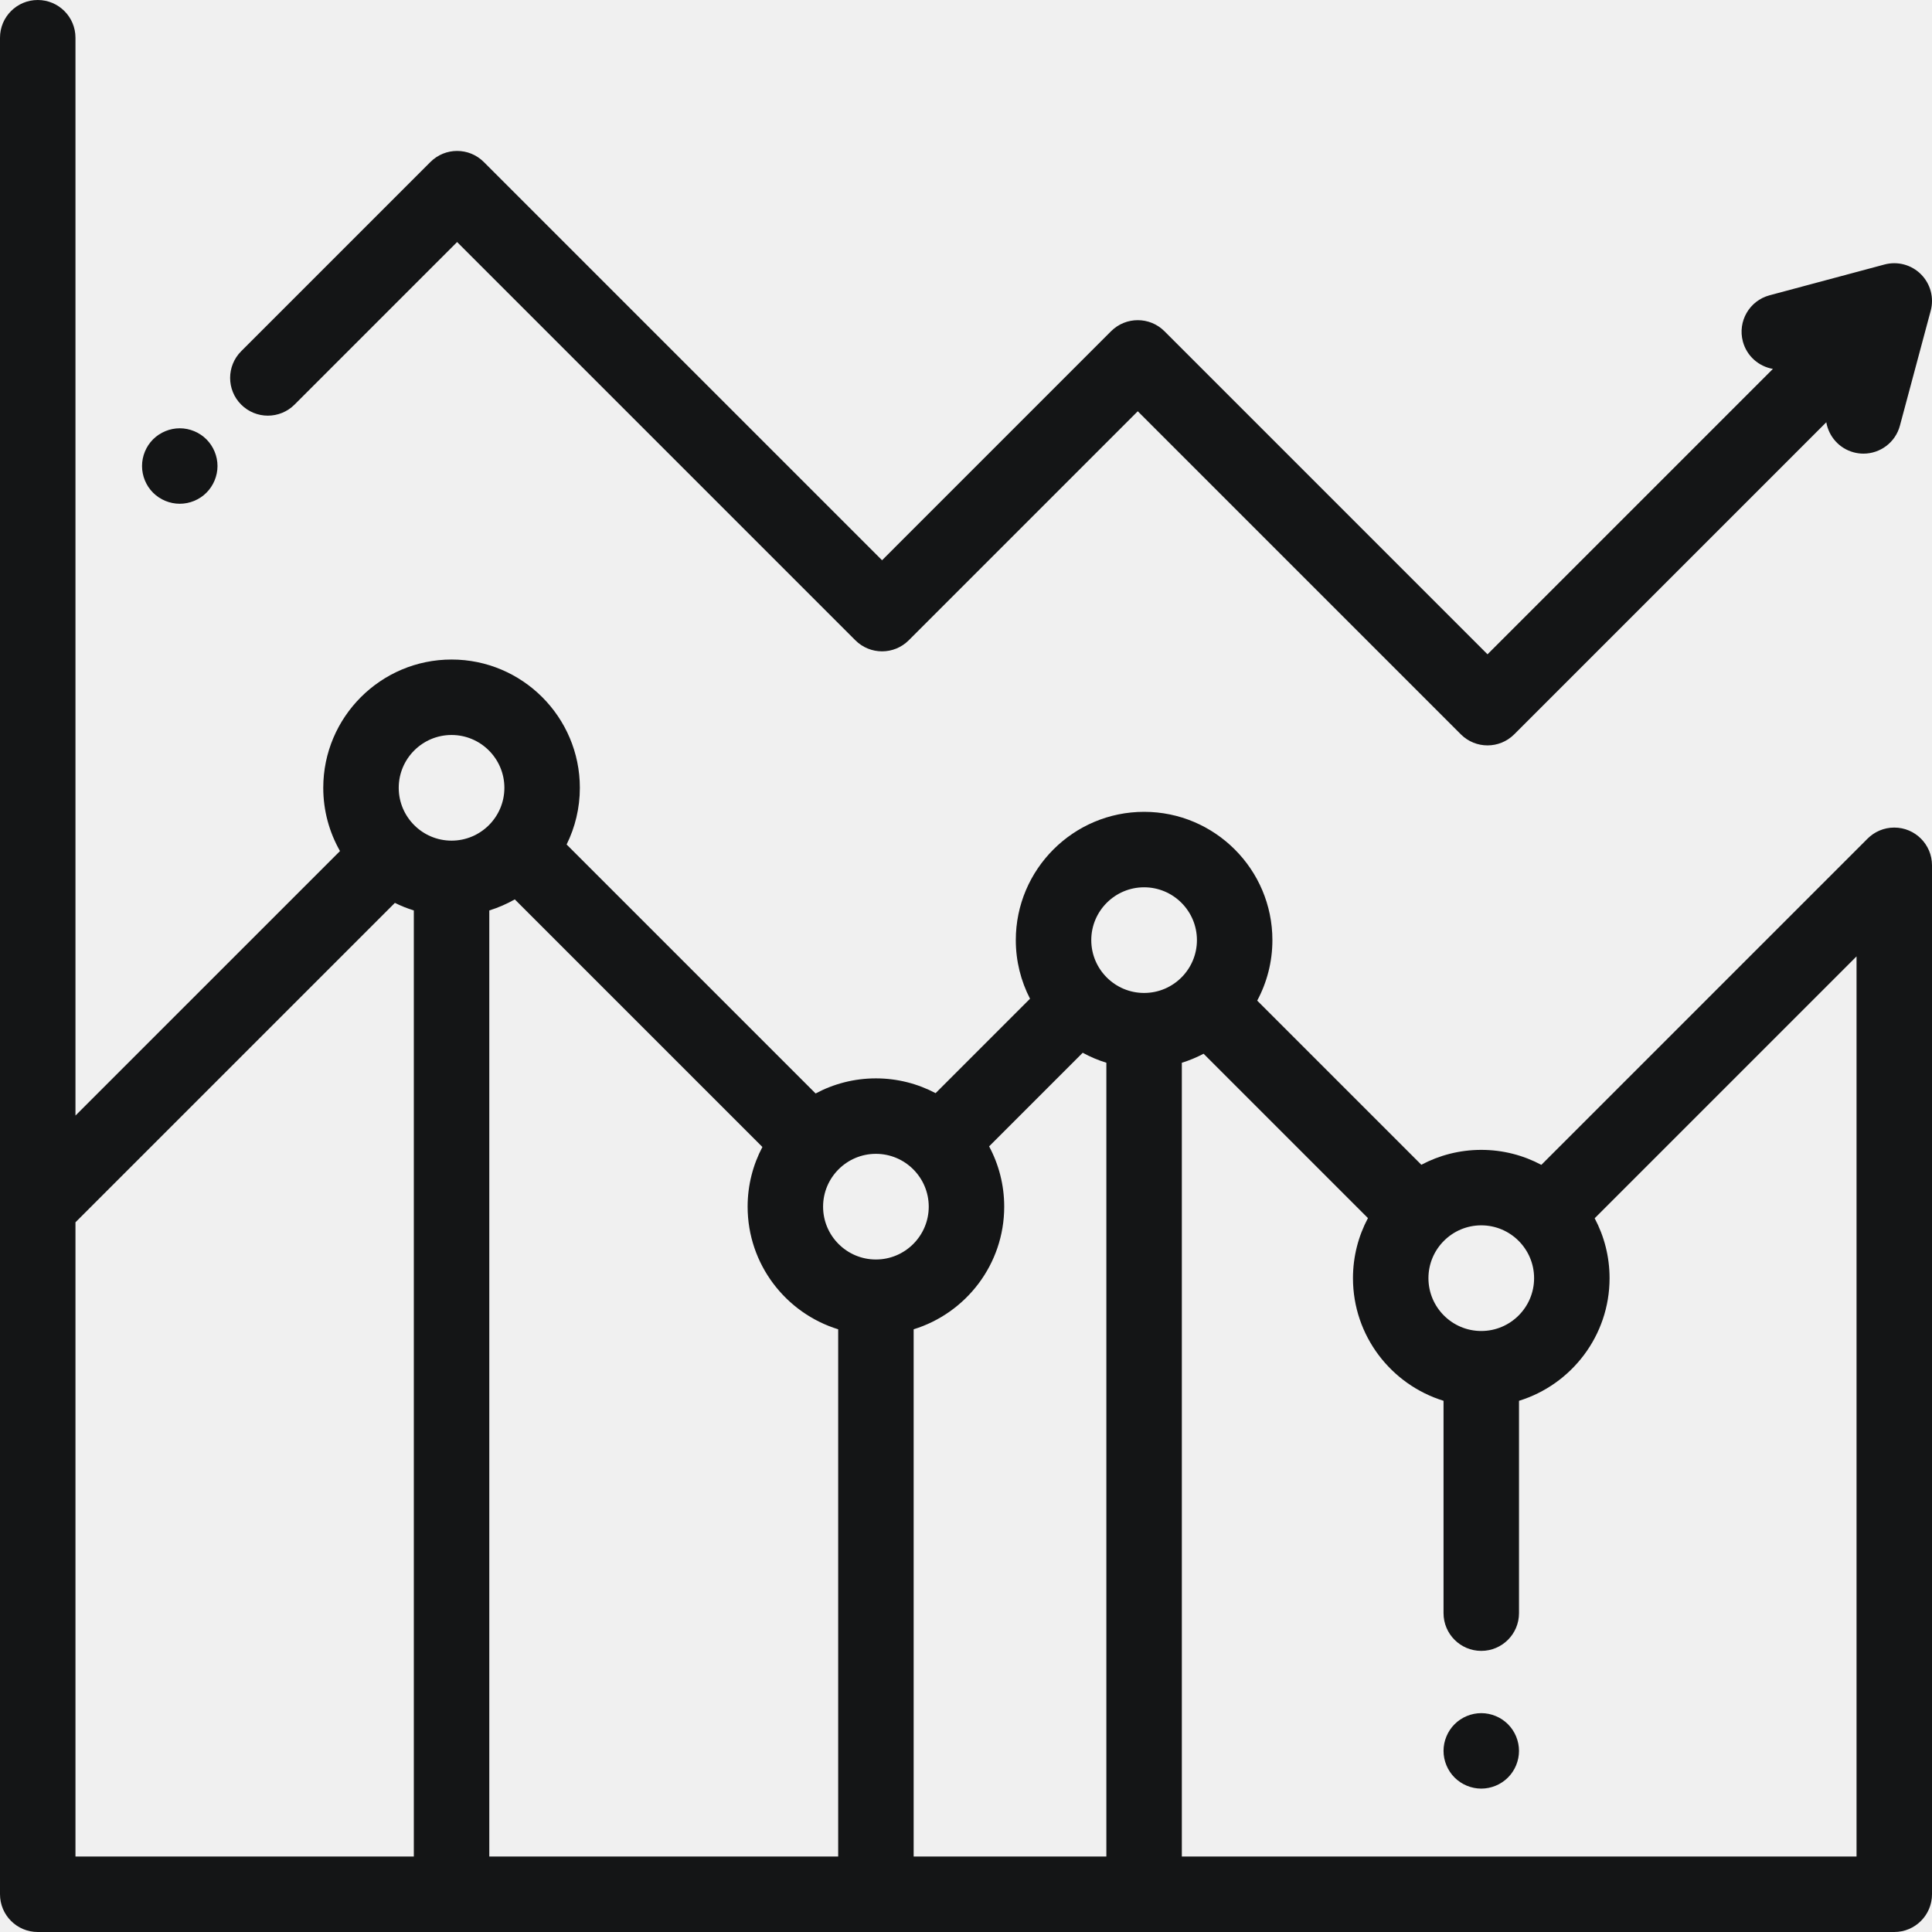
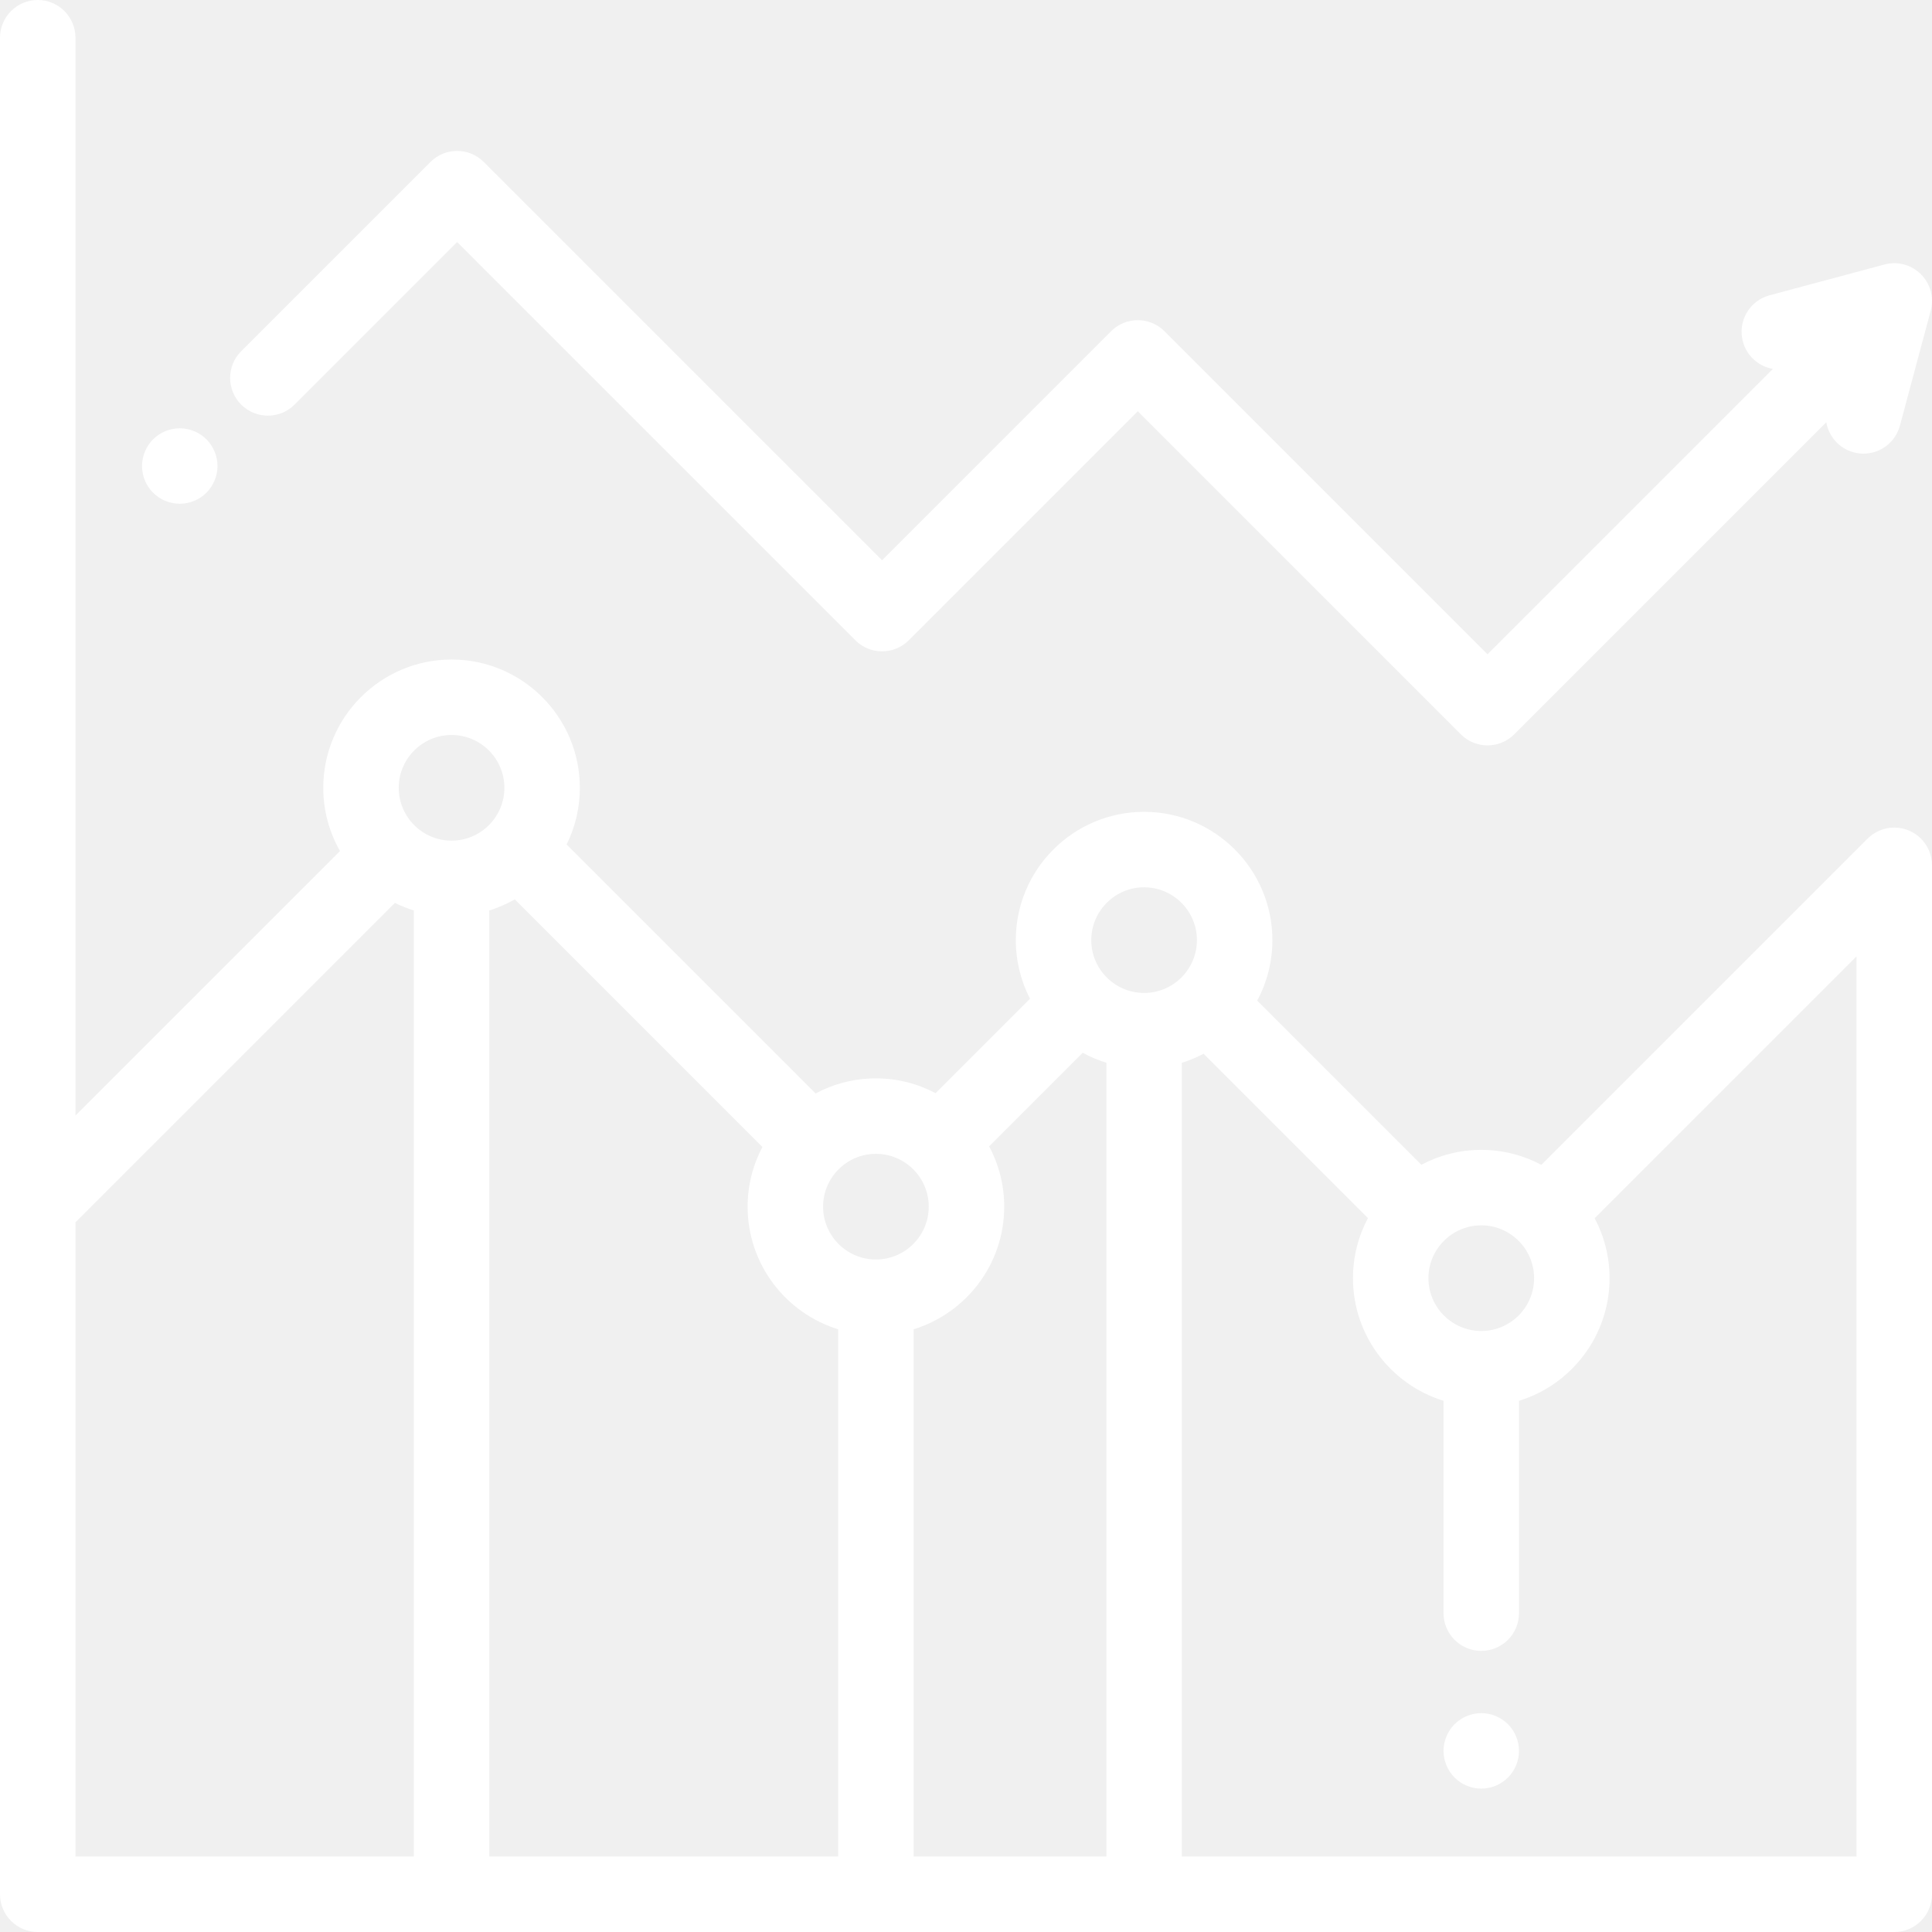
<svg xmlns="http://www.w3.org/2000/svg" width="500" height="500" viewBox="0 0 500 500" fill="none">
  <g clip-path="url(#clip0)">
-     <path d="M490.235 214.174C487.538 214.174 485.096 215.267 483.329 217.034L398.9 301.463C394.259 298.991 388.968 297.586 383.352 297.586C377.753 297.586 372.477 298.984 367.845 301.441L325.363 258.96C327.87 254.292 329.296 248.962 329.296 243.304C329.296 224.995 314.401 210.1 296.092 210.1C277.784 210.1 262.889 224.995 262.889 243.304C262.889 248.766 264.223 253.918 266.569 258.468L242.131 282.906C237.514 280.47 232.261 279.082 226.687 279.082C221.048 279.082 215.735 280.499 211.079 282.99L146.641 218.553C148.83 214.127 150.066 209.15 150.066 203.888C150.066 185.579 135.172 170.685 116.863 170.685C98.554 170.685 83.66 185.579 83.66 203.888C83.66 209.835 85.24 215.418 87.99 220.252L19.531 288.708V9.766C19.531 4.372 15.158 0 9.766 0C4.373 0 0 4.372 0 9.766V312.279C0 312.282 0 312.286 0 312.289V490.234C0 495.627 4.373 500 9.766 500H490.235C495.627 500 500 495.627 500 490.234V223.94C500 218.546 495.627 214.174 490.235 214.174ZM397.023 330.789C397.023 338.328 390.89 344.461 383.351 344.461C375.812 344.461 369.679 338.328 369.679 330.789C369.679 323.25 375.812 317.117 383.351 317.117C390.89 317.117 397.023 323.25 397.023 330.789ZM126.628 235.622C128.947 234.907 131.153 233.938 133.227 232.76L197.308 296.841C194.87 301.458 193.484 306.711 193.484 312.285C193.484 327.196 203.365 339.841 216.921 344.02V480.469H126.628V235.622ZM236.452 344.02C250.009 339.841 259.89 327.196 259.89 312.285C259.89 306.645 258.472 301.333 255.982 296.677L280.207 272.452C282.14 273.51 284.187 274.38 286.327 275.039V480.469H236.453V344.02H236.452ZM296.092 229.632C303.631 229.632 309.764 235.765 309.764 243.304C309.764 250.843 303.631 256.976 296.092 256.976C288.552 256.976 282.42 250.843 282.42 243.304C282.42 235.765 288.554 229.632 296.092 229.632ZM240.358 312.284C240.358 319.823 234.225 325.956 226.686 325.956C219.147 325.956 213.014 319.823 213.014 312.284C213.014 304.745 219.147 298.612 226.686 298.612C234.225 298.612 240.358 304.746 240.358 312.284ZM116.862 190.214C124.402 190.214 130.534 196.347 130.534 203.886C130.534 211.425 124.401 217.558 116.862 217.558C109.324 217.558 103.19 211.425 103.19 203.886C103.19 196.347 109.323 190.214 116.862 190.214ZM19.531 316.33L102.196 233.665C103.765 234.44 105.4 235.1 107.097 235.622V480.469H19.531V316.33ZM305.857 480.469V275.039C307.818 274.435 309.699 273.648 311.487 272.708L354.024 315.243C351.554 319.885 350.148 325.175 350.148 330.789C350.148 345.7 360.029 358.345 373.585 362.524V417.48C373.585 422.873 377.958 427.246 383.351 427.246C388.744 427.246 393.117 422.873 393.117 417.48V362.525C406.674 358.345 416.555 345.7 416.555 330.789C416.555 325.192 415.156 319.917 412.7 315.285L480.47 247.516V480.469H305.857V480.469Z" fill="#141516" />
-     <path d="M383.35 443.36C380.781 443.36 378.262 444.403 376.445 446.221C374.63 448.037 373.584 450.557 373.584 453.125C373.584 455.693 374.629 458.213 376.445 460.028C378.262 461.845 380.781 462.891 383.35 462.891C385.918 462.891 388.437 461.846 390.254 460.028C392.08 458.213 393.115 455.693 393.115 453.125C393.115 450.557 392.08 448.037 390.254 446.221C388.437 444.403 385.918 443.36 383.35 443.36Z" fill="#141516" />
-     <path d="M76.228 104.711L118.3 62.639L221.369 165.708C225.184 169.521 231.365 169.521 235.181 165.708L294.452 106.435L378.064 190.047C379.971 191.954 382.47 192.907 384.969 192.907C387.468 192.907 389.967 191.954 391.875 190.047L472.644 109.277C473.269 112.917 475.933 116.047 479.736 117.066C480.582 117.293 481.432 117.401 482.269 117.401C486.581 117.401 490.527 114.524 491.696 110.161L499.667 80.412C500.571 77.042 499.607 73.446 497.14 70.979C494.674 68.513 491.08 67.547 487.708 68.452L457.958 76.423C452.748 77.819 449.657 83.174 451.053 88.384C452.07 92.181 455.194 94.842 458.827 95.472L384.969 169.332L301.358 85.719C297.543 81.907 291.362 81.907 287.546 85.719L228.275 144.992L125.205 41.923C121.39 38.108 115.209 38.108 111.393 41.923L62.416 90.9C58.603 94.714 58.603 100.897 62.416 104.711C66.231 108.526 72.412 108.526 76.228 104.711Z" fill="#141516" />
-     <path d="M46.523 130.371C49.092 130.371 51.611 129.336 53.428 127.51C55.243 125.694 56.289 123.174 56.289 120.606C56.289 118.038 55.244 115.518 53.428 113.702C51.611 111.885 49.092 110.84 46.523 110.84C43.955 110.84 41.435 111.885 39.609 113.702C37.794 115.518 36.758 118.038 36.758 120.606C36.758 123.174 37.794 125.694 39.609 127.51C41.435 129.336 43.955 130.371 46.523 130.371Z" fill="#141516" />
+     <path d="M490.235 214.174C487.538 214.174 485.096 215.267 483.329 217.034L398.9 301.463C394.259 298.991 388.968 297.586 383.352 297.586C377.753 297.586 372.477 298.984 367.845 301.441L325.363 258.96C327.87 254.292 329.296 248.962 329.296 243.304C329.296 224.995 314.401 210.1 296.092 210.1C277.784 210.1 262.889 224.995 262.889 243.304C262.889 248.766 264.223 253.918 266.569 258.468L242.131 282.906C237.514 280.47 232.261 279.082 226.687 279.082C221.048 279.082 215.735 280.499 211.079 282.99L146.641 218.553C148.83 214.127 150.066 209.15 150.066 203.888C150.066 185.579 135.172 170.685 116.863 170.685C98.554 170.685 83.66 185.579 83.66 203.888C83.66 209.835 85.24 215.418 87.99 220.252L19.531 288.708V9.766C19.531 4.372 15.158 0 9.766 0C4.373 0 0 4.372 0 9.766V312.279C0 312.282 0 312.286 0 312.289V490.234C0 495.627 4.373 500 9.766 500H490.235C495.627 500 500 495.627 500 490.234V223.94C500 218.546 495.627 214.174 490.235 214.174ZM397.023 330.789C397.023 338.328 390.89 344.461 383.351 344.461C375.812 344.461 369.679 338.328 369.679 330.789C369.679 323.25 375.812 317.117 383.351 317.117C390.89 317.117 397.023 323.25 397.023 330.789ZM126.628 235.622C128.947 234.907 131.153 233.938 133.227 232.76L197.308 296.841C194.87 301.458 193.484 306.711 193.484 312.285C193.484 327.196 203.365 339.841 216.921 344.02V480.469H126.628V235.622ZM236.452 344.02C250.009 339.841 259.89 327.196 259.89 312.285C259.89 306.645 258.472 301.333 255.982 296.677L280.207 272.452C282.14 273.51 284.187 274.38 286.327 275.039V480.469H236.453V344.02H236.452ZM296.092 229.632C303.631 229.632 309.764 235.765 309.764 243.304C309.764 250.843 303.631 256.976 296.092 256.976C288.552 256.976 282.42 250.843 282.42 243.304C282.42 235.765 288.554 229.632 296.092 229.632ZM240.358 312.284C240.358 319.823 234.225 325.956 226.686 325.956C219.147 325.956 213.014 319.823 213.014 312.284C213.014 304.745 219.147 298.612 226.686 298.612C234.225 298.612 240.358 304.746 240.358 312.284ZM116.862 190.214C124.402 190.214 130.534 196.347 130.534 203.886C130.534 211.425 124.401 217.558 116.862 217.558C109.324 217.558 103.19 211.425 103.19 203.886C103.19 196.347 109.323 190.214 116.862 190.214ZM19.531 316.33L102.196 233.665C103.765 234.44 105.4 235.1 107.097 235.622V480.469H19.531V316.33ZM305.857 480.469V275.039C307.818 274.435 309.699 273.648 311.487 272.708L354.024 315.243C351.554 319.885 350.148 325.175 350.148 330.789C350.148 345.7 360.029 358.345 373.585 362.524V417.48C373.585 422.873 377.958 427.246 383.351 427.246C388.744 427.246 393.117 422.873 393.117 417.48V362.525C406.674 358.345 416.555 345.7 416.555 330.789C416.555 325.192 415.156 319.917 412.7 315.285L480.47 247.516V480.469H305.857V480.469Z" fill="#ffffff" />
+     <path d="M383.35 443.36C380.781 443.36 378.262 444.403 376.445 446.221C374.63 448.037 373.584 450.557 373.584 453.125C373.584 455.693 374.629 458.213 376.445 460.028C378.262 461.845 380.781 462.891 383.35 462.891C385.918 462.891 388.437 461.846 390.254 460.028C392.08 458.213 393.115 455.693 393.115 453.125C393.115 450.557 392.08 448.037 390.254 446.221C388.437 444.403 385.918 443.36 383.35 443.36Z" fill="#ffffff" />
+     <path d="M76.228 104.711L118.3 62.639L221.369 165.708C225.184 169.521 231.365 169.521 235.181 165.708L294.452 106.435L378.064 190.047C379.971 191.954 382.47 192.907 384.969 192.907C387.468 192.907 389.967 191.954 391.875 190.047L472.644 109.277C473.269 112.917 475.933 116.047 479.736 117.066C480.582 117.293 481.432 117.401 482.269 117.401C486.581 117.401 490.527 114.524 491.696 110.161L499.667 80.412C500.571 77.042 499.607 73.446 497.14 70.979C494.674 68.513 491.08 67.547 487.708 68.452L457.958 76.423C452.748 77.819 449.657 83.174 451.053 88.384C452.07 92.181 455.194 94.842 458.827 95.472L384.969 169.332L301.358 85.719C297.543 81.907 291.362 81.907 287.546 85.719L228.275 144.992L125.205 41.923C121.39 38.108 115.209 38.108 111.393 41.923L62.416 90.9C58.603 94.714 58.603 100.897 62.416 104.711C66.231 108.526 72.412 108.526 76.228 104.711Z" fill="#ffffff" />
+     <path d="M46.523 130.371C49.092 130.371 51.611 129.336 53.428 127.51C55.243 125.694 56.289 123.174 56.289 120.606C56.289 118.038 55.244 115.518 53.428 113.702C51.611 111.885 49.092 110.84 46.523 110.84C43.955 110.84 41.435 111.885 39.609 113.702C37.794 115.518 36.758 118.038 36.758 120.606C36.758 123.174 37.794 125.694 39.609 127.51C41.435 129.336 43.955 130.371 46.523 130.371Z" fill="#ffffff" />
  </g>
  <defs>
    <clipPath id="clip0">
      <rect width="500" height="500" fill="white" />
    </clipPath>
  </defs>
</svg>
